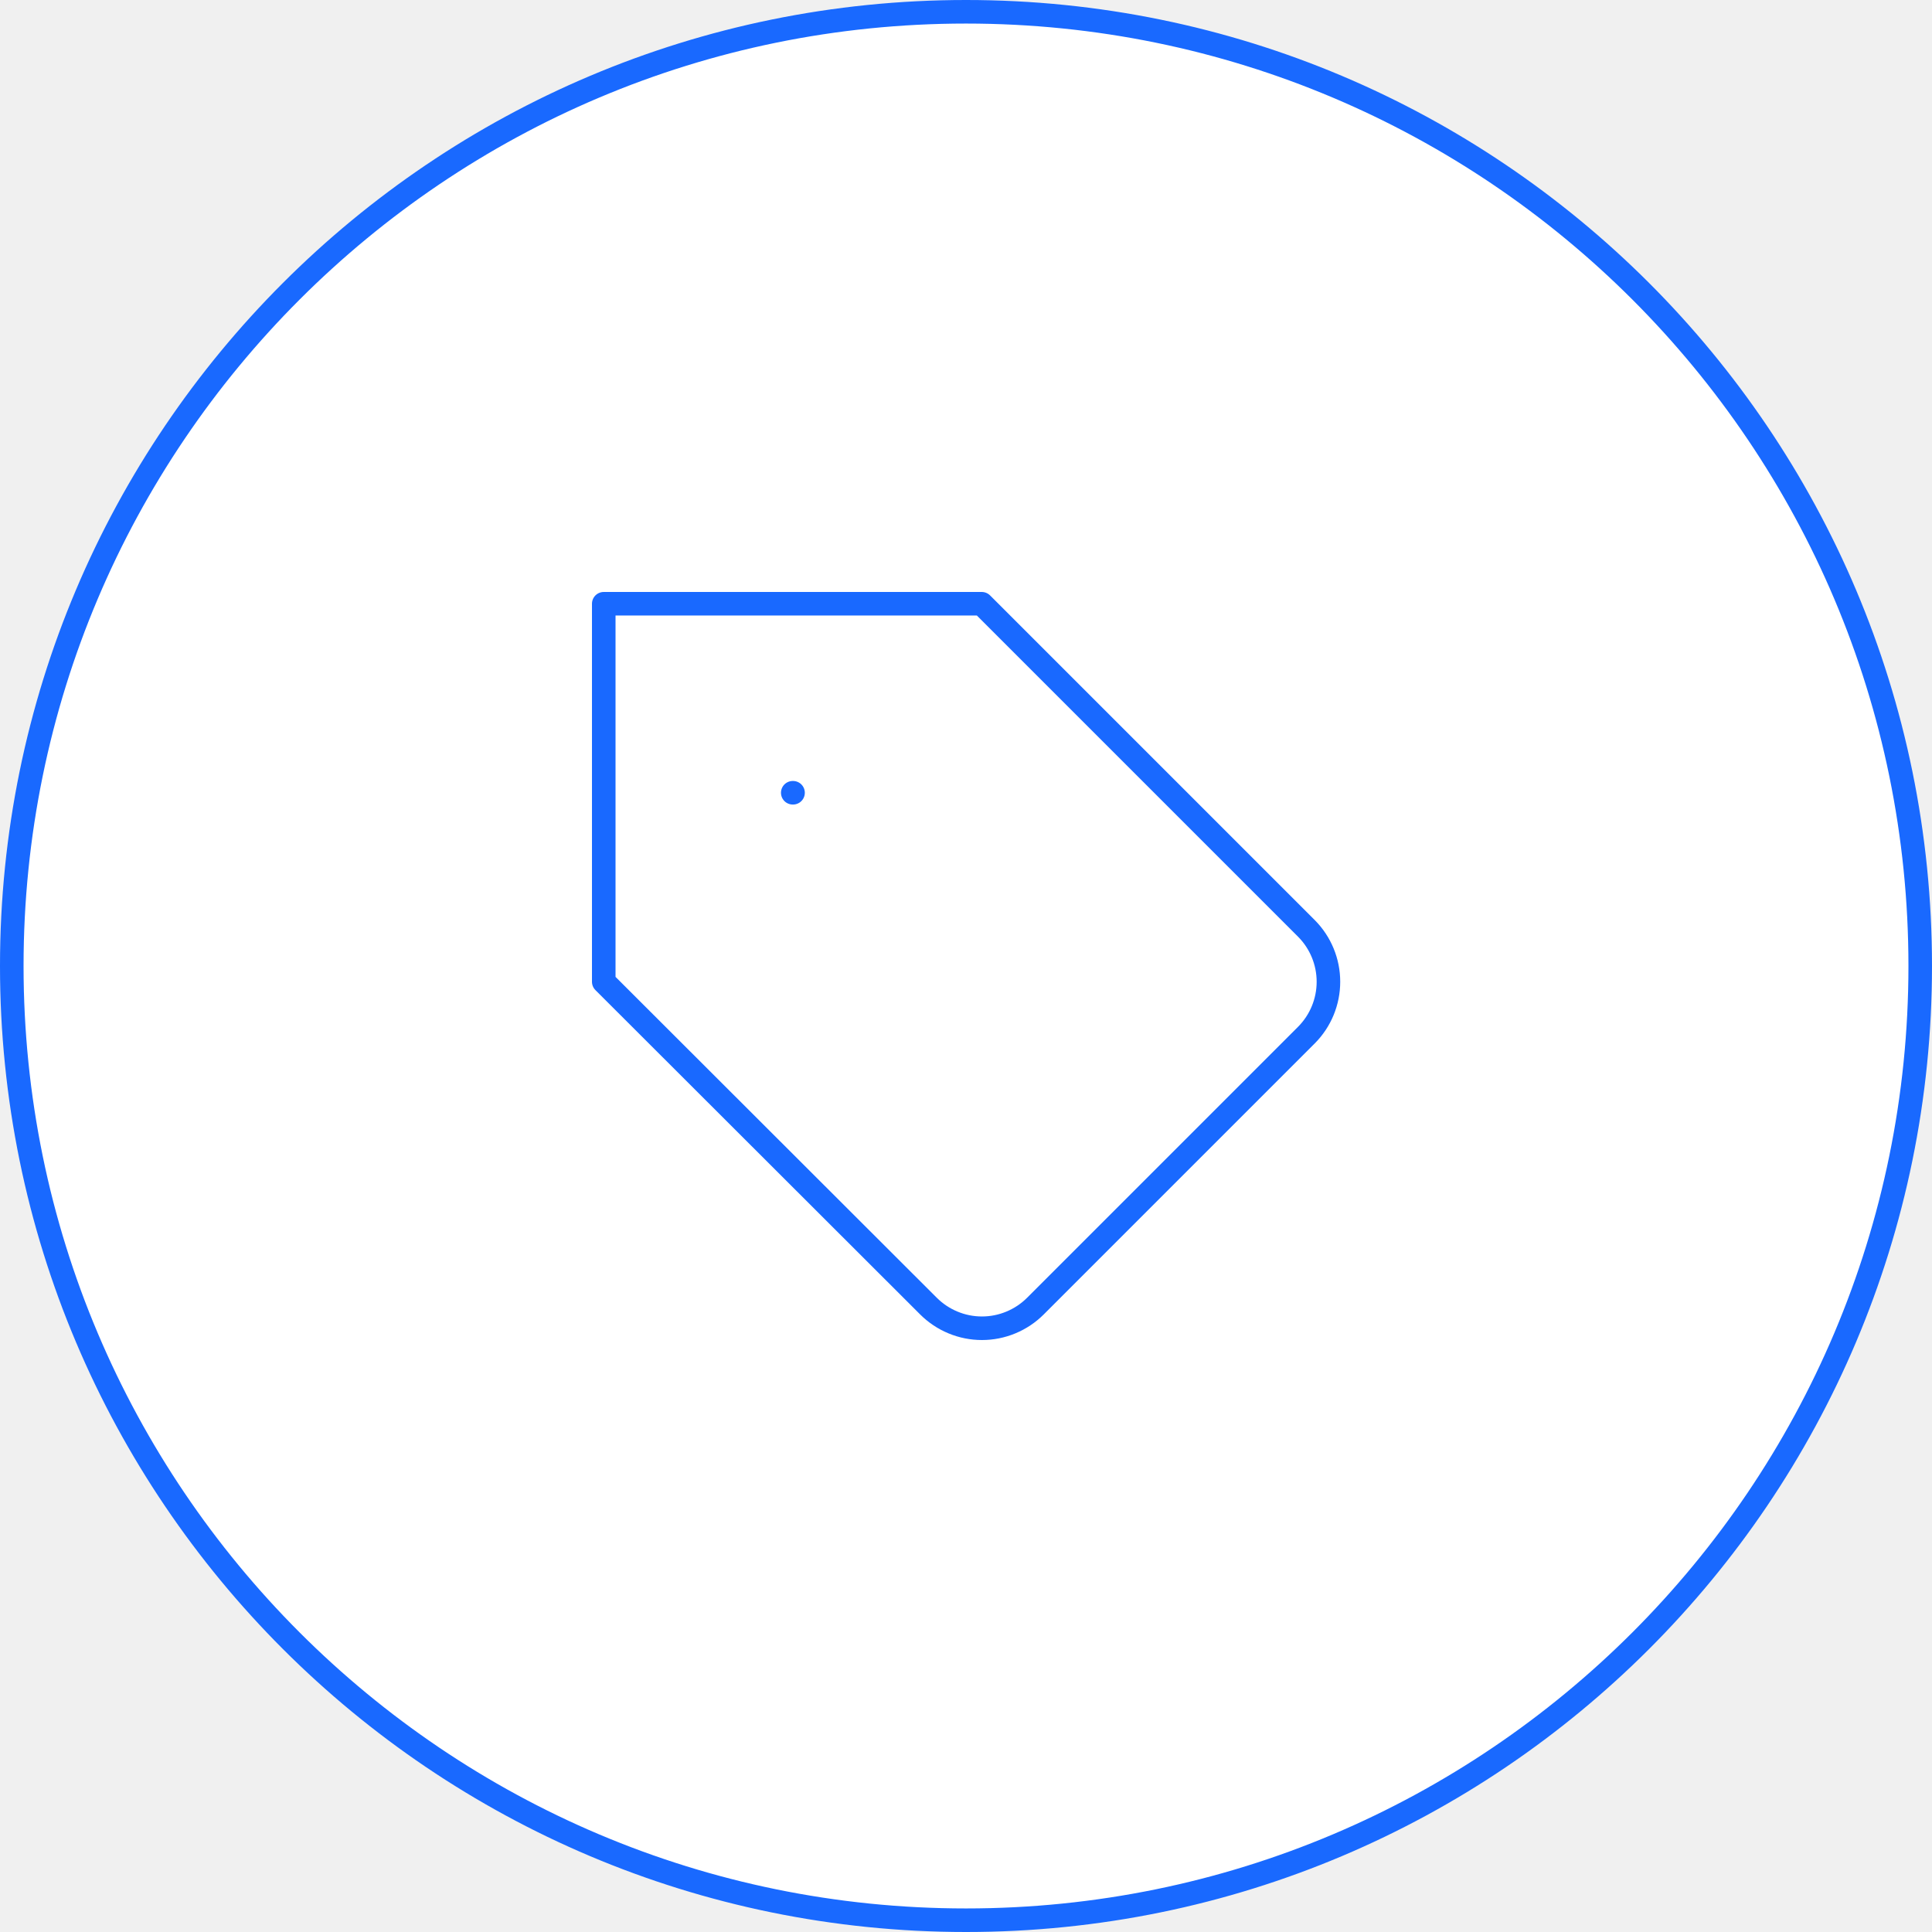
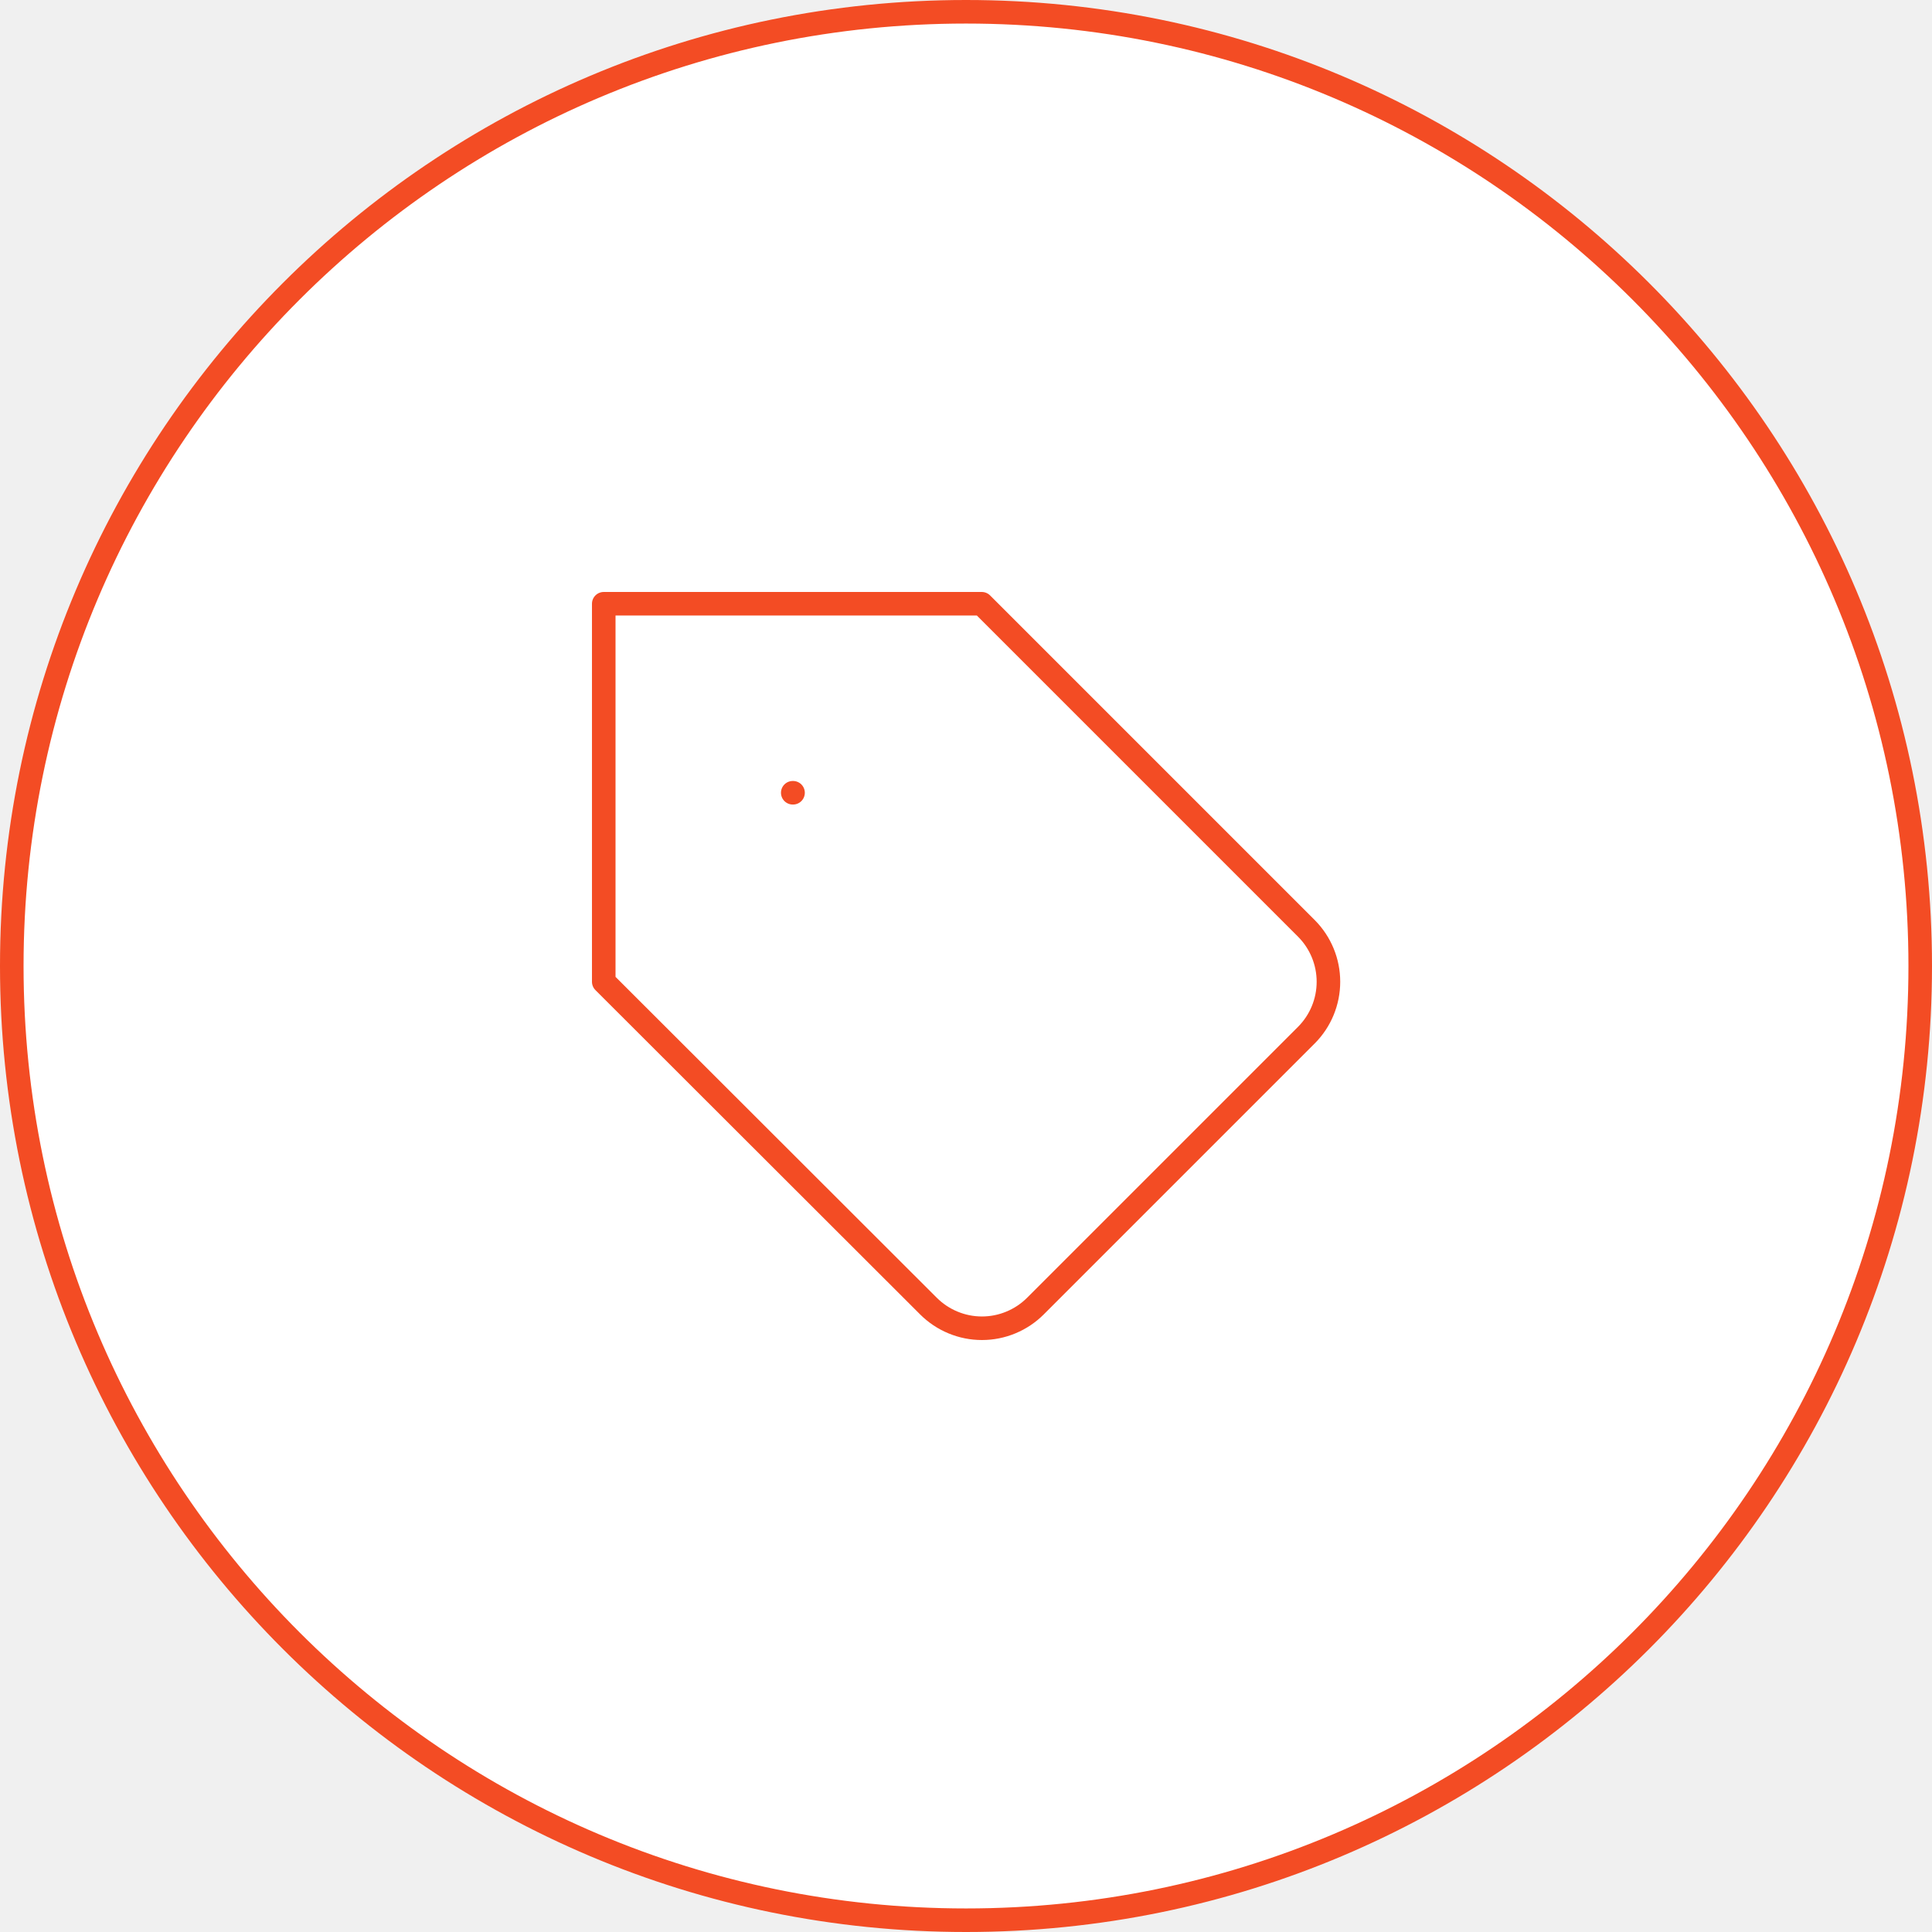
<svg xmlns="http://www.w3.org/2000/svg" width="82" height="82" viewBox="0 0 82 82" fill="none">
-   <circle cx="41" cy="41" r="40.5" fill="white" stroke="#1969FF" />
-   <path d="M55.45 43.931L43.947 55.434C43.649 55.732 43.295 55.969 42.905 56.13C42.516 56.292 42.098 56.375 41.677 56.375C41.255 56.375 40.837 56.292 40.448 56.13C40.058 55.969 39.704 55.732 39.406 55.434L25.625 41.669V25.625H41.669L55.45 39.406C56.048 40.008 56.383 40.821 56.383 41.669C56.383 42.516 56.048 43.33 55.45 43.931V43.931Z" stroke="#1969FF" stroke-linecap="round" stroke-linejoin="round" />
-   <path d="M33.647 33.647H33.659" stroke="#1969FF" stroke-linecap="round" stroke-linejoin="round" />
+   <circle cx="41" cy="41" r="40.5" fill="white" stroke="#F34C24" />
+   <path d="M55.45 43.931L43.947 55.434C43.649 55.732 43.295 55.969 42.905 56.13C42.516 56.292 42.098 56.375 41.677 56.375C41.255 56.375 40.837 56.292 40.448 56.13C40.058 55.969 39.704 55.732 39.406 55.434L25.625 41.669V25.625H41.669L55.45 39.406C56.048 40.008 56.383 40.821 56.383 41.669C56.383 42.516 56.048 43.33 55.45 43.931V43.931Z" stroke="#F34C24" stroke-linecap="round" stroke-linejoin="round" />
+   <path d="M33.647 33.647H33.659" stroke="#F34C24" stroke-linecap="round" stroke-linejoin="round" />
</svg>
